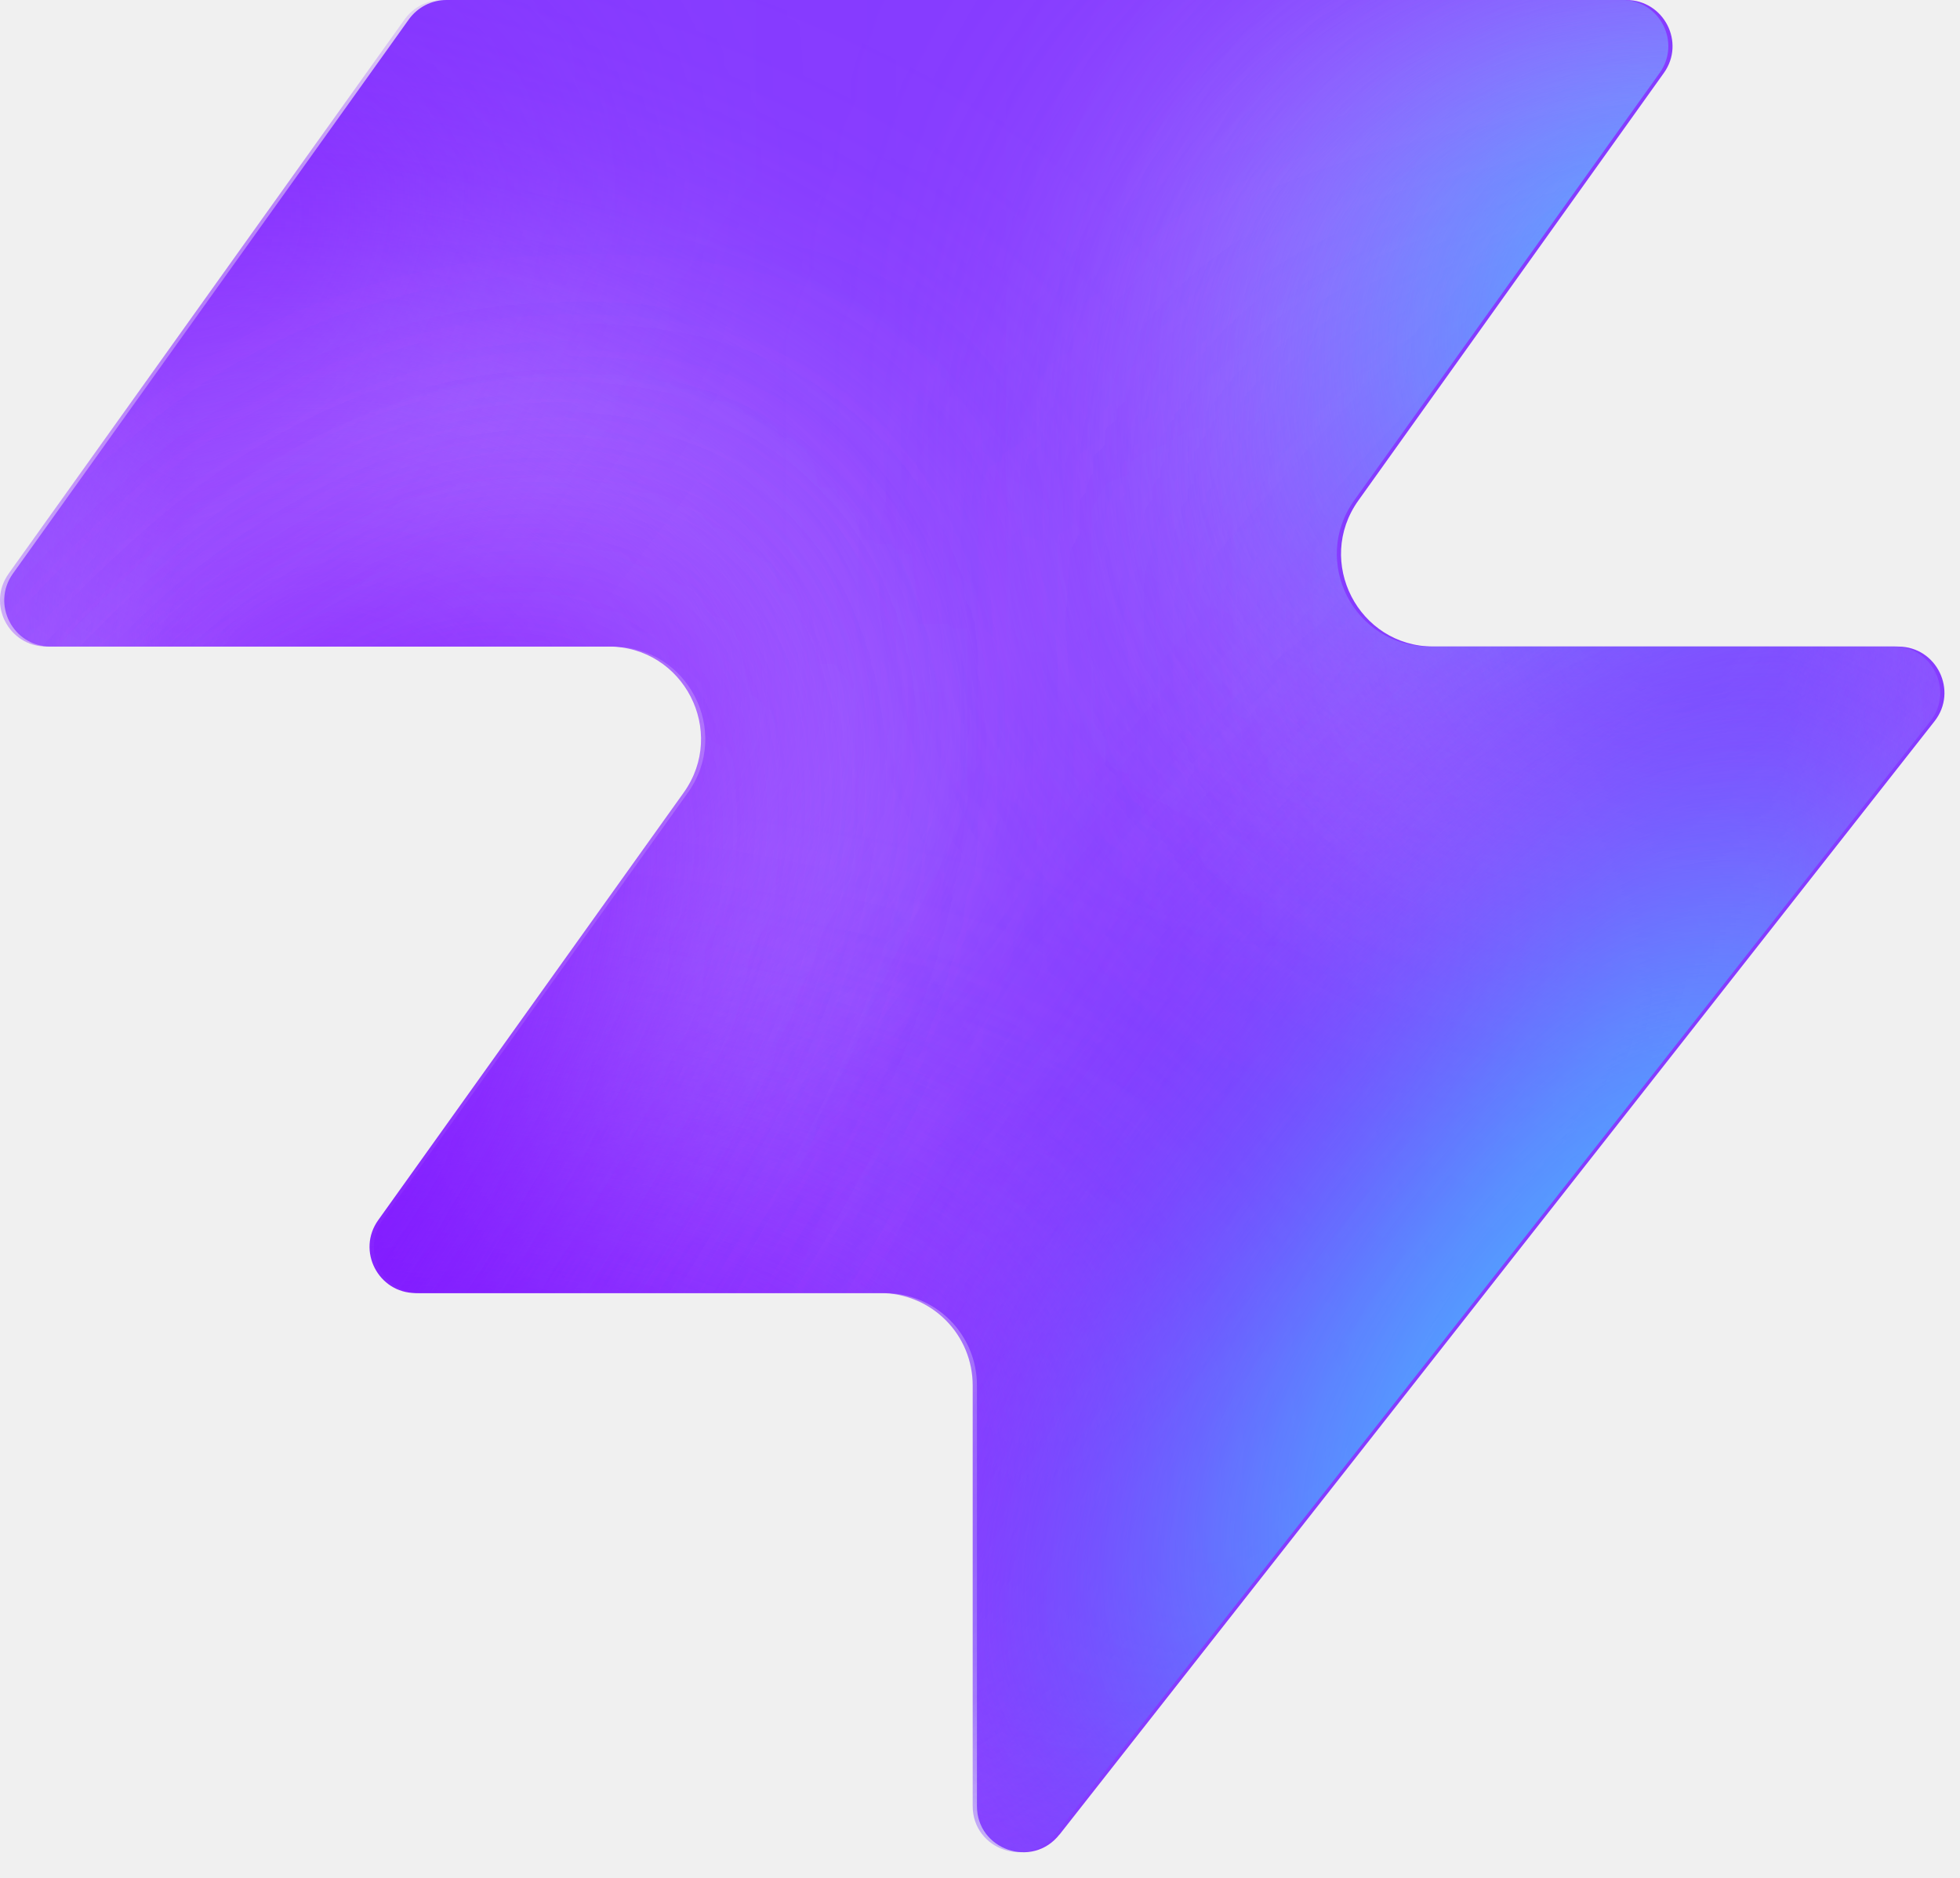
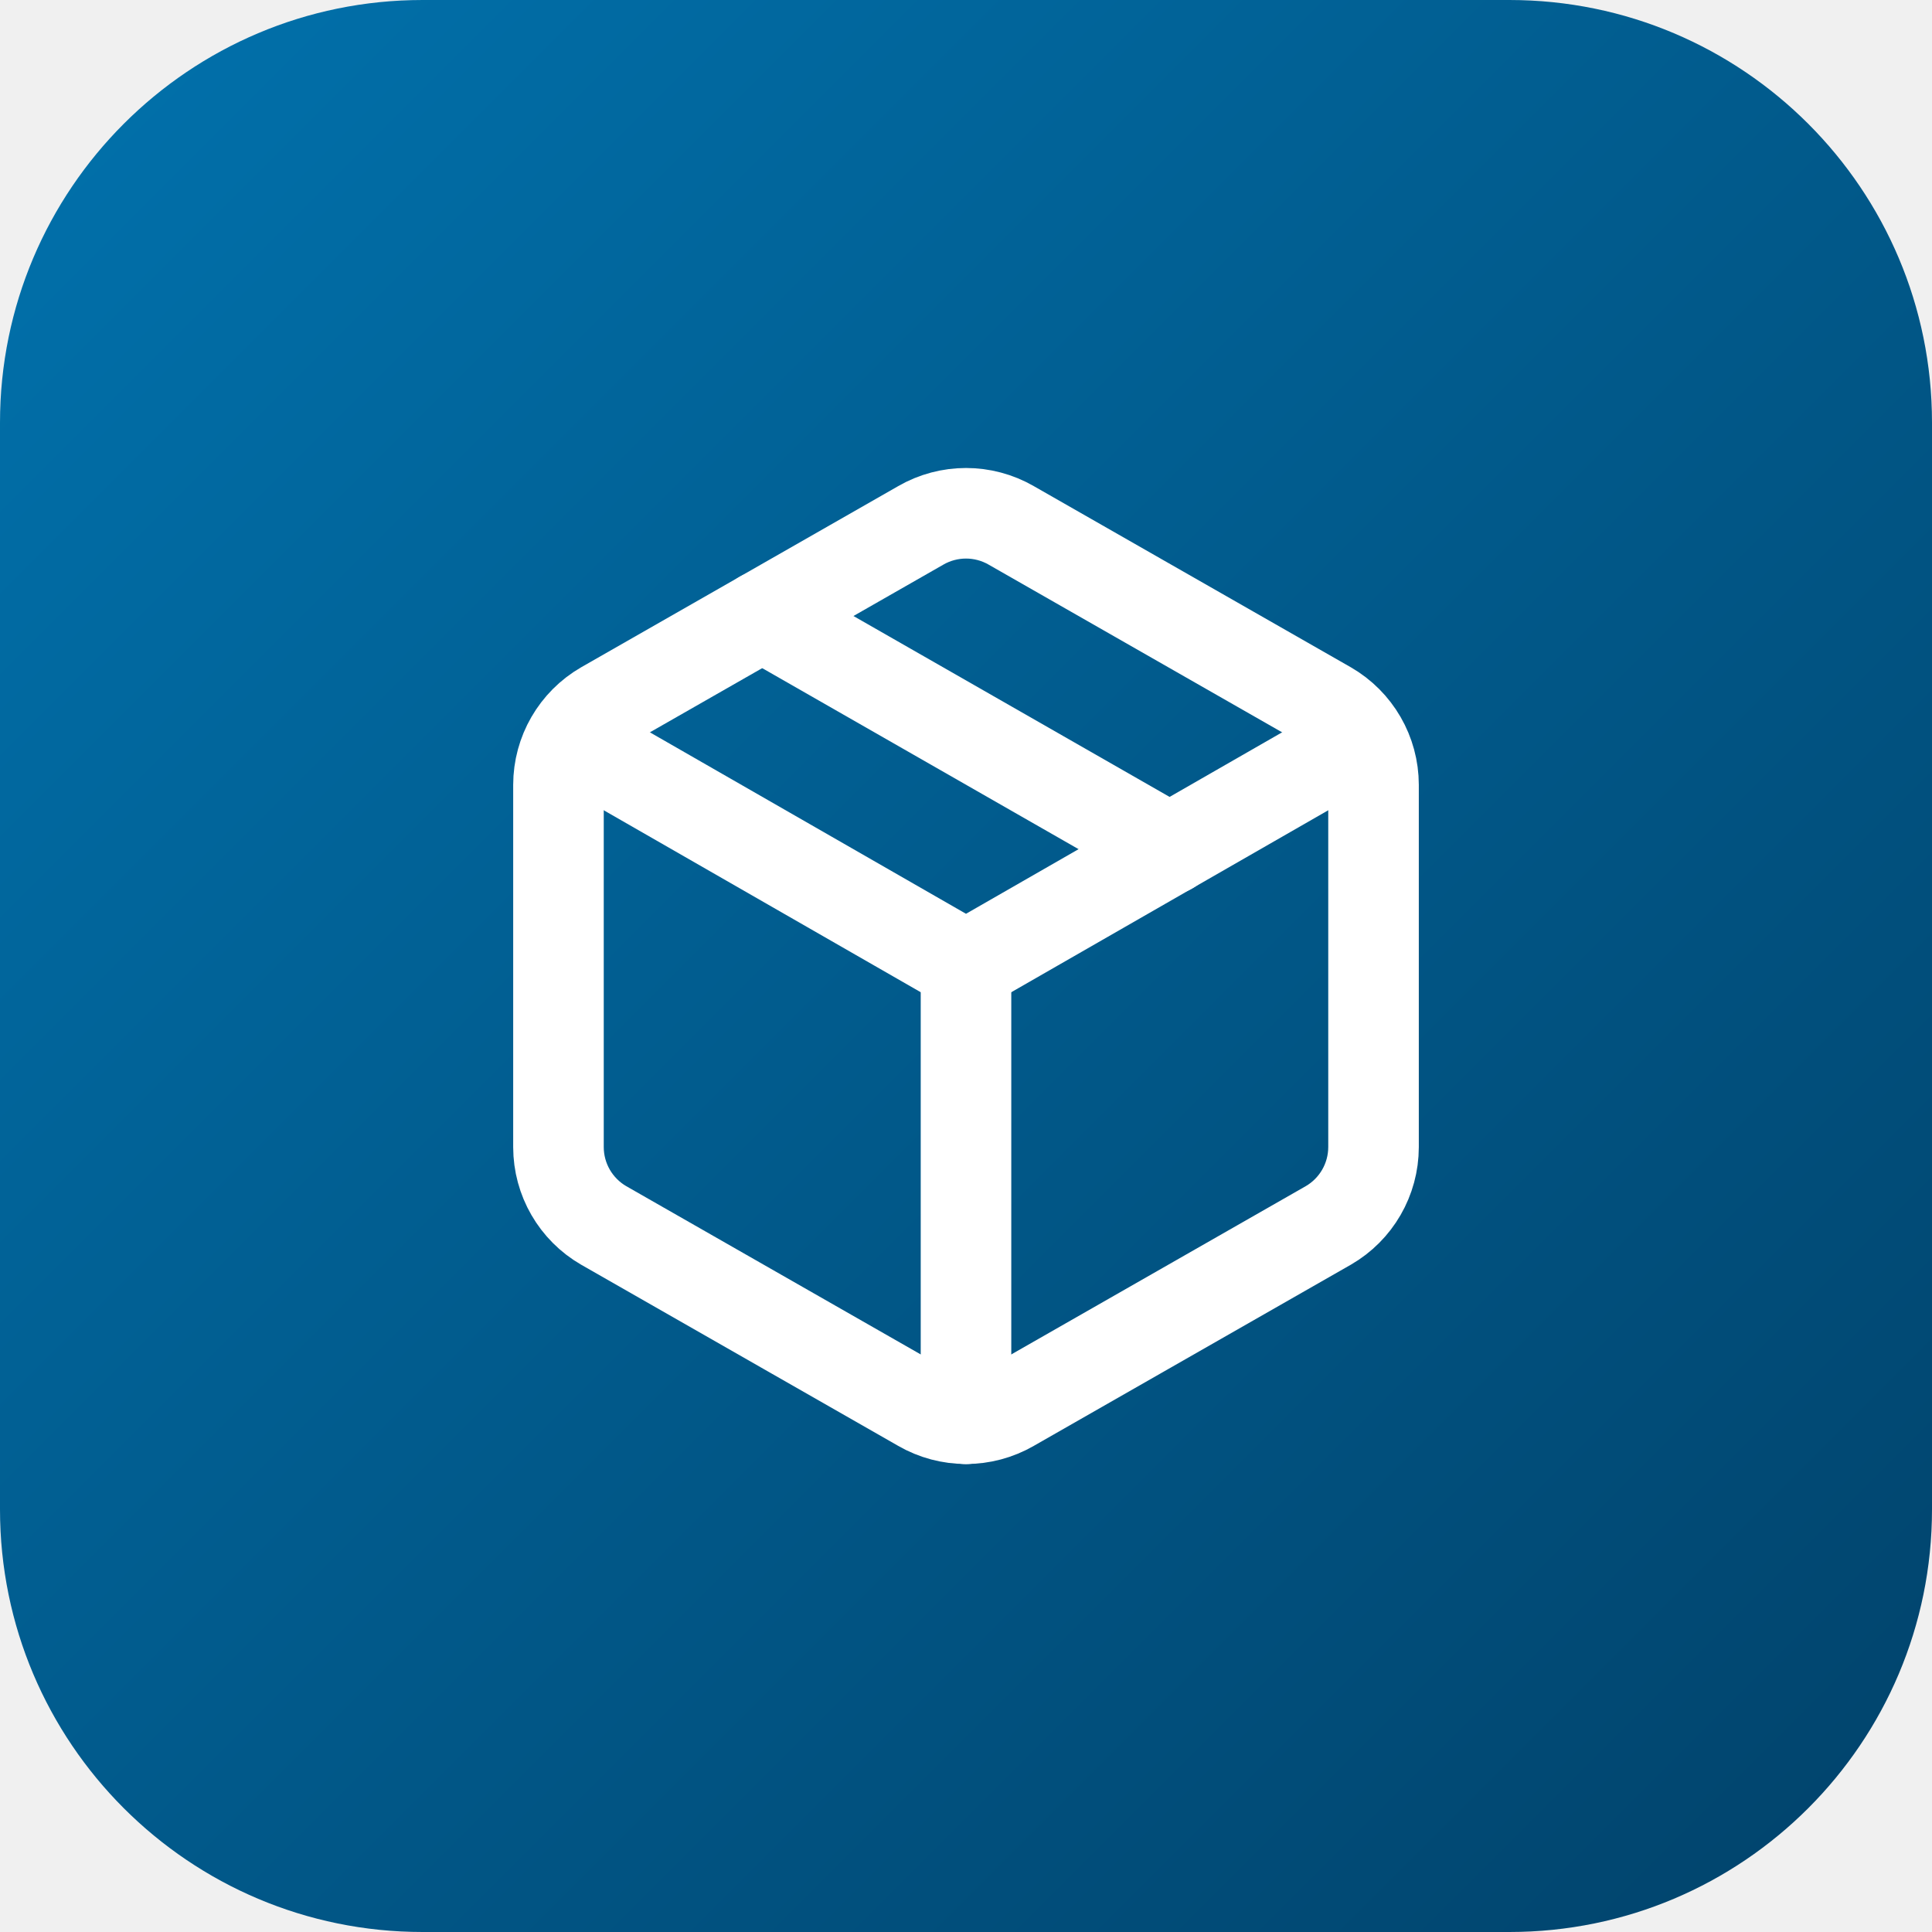
- <svg xmlns="http://www.w3.org/2000/svg" width="48" height="46" fill="none" viewBox="0 0 48 46">
-   <path fill="#863bff" d="M25.946 44.938c-.664.845-2.021.375-2.021-.698V33.937a2.26 2.26 0 0 0-2.262-2.262H10.287c-.92 0-1.456-1.04-.92-1.788l7.48-10.471c1.07-1.497 0-3.578-1.842-3.578H1.237c-.92 0-1.456-1.04-.92-1.788L10.013.474c.214-.297.556-.474.92-.474h28.894c.92 0 1.456 1.04.92 1.788l-7.48 10.471c-1.07 1.498 0 3.579 1.842 3.579h11.377c.943 0 1.473 1.088.89 1.83L25.947 44.94z" style="fill:#863bff;fill:color(display-p3 .525 .23 1);fill-opacity:1" />
-   <mask id="a" width="48" height="46" x="0" y="0" maskUnits="userSpaceOnUse" style="mask-type:alpha">
-     <path fill="#000" d="M25.842 44.938c-.664.844-2.021.375-2.021-.698V33.937a2.26 2.26 0 0 0-2.262-2.262H10.183c-.92 0-1.456-1.04-.92-1.788l7.48-10.471c1.07-1.498 0-3.579-1.842-3.579H1.133c-.92 0-1.456-1.04-.92-1.787L9.91.473c.214-.297.556-.474.92-.474h28.894c.92 0 1.456 1.04.92 1.788l-7.48 10.471c-1.07 1.498 0 3.578 1.842 3.578h11.377c.943 0 1.473 1.088.89 1.832L25.843 44.94z" style="fill:#000;fill-opacity:1" />
-   </mask>
-   <g mask="url(#a)">
-     <g filter="url(#b)">
-       <ellipse cx="5.508" cy="14.704" fill="#ede6ff" rx="5.508" ry="14.704" style="fill:#ede6ff;fill:color(display-p3 .927 .903 1);fill-opacity:1" transform="matrix(.00324 1 1 -.00324 -4.47 31.516)" />
-     </g>
-     <g filter="url(#c)">
-       <ellipse cx="10.399" cy="29.851" fill="#ede6ff" rx="10.399" ry="29.851" style="fill:#ede6ff;fill:color(display-p3 .927 .903 1);fill-opacity:1" transform="matrix(.00324 1 1 -.00324 -39.328 7.883)" />
-     </g>
-     <g filter="url(#d)">
-       <ellipse cx="5.508" cy="30.487" fill="#7e14ff" rx="5.508" ry="30.487" style="fill:#7e14ff;fill:color(display-p3 .492 .077 1);fill-opacity:1" transform="rotate(89.814 -25.913 -14.639)scale(1 -1)" />
-     </g>
-     <g filter="url(#e)">
-       <ellipse cx="5.508" cy="30.599" fill="#7e14ff" rx="5.508" ry="30.599" style="fill:#7e14ff;fill:color(display-p3 .492 .077 1);fill-opacity:1" transform="rotate(89.814 -32.644 -3.334)scale(1 -1)" />
-     </g>
-     <g filter="url(#f)">
-       <ellipse cx="5.508" cy="30.599" fill="#7e14ff" rx="5.508" ry="30.599" style="fill:#7e14ff;fill:color(display-p3 .492 .077 1);fill-opacity:1" transform="matrix(.00324 1 1 -.00324 -34.34 30.47)" />
-     </g>
-     <g filter="url(#g)">
-       <ellipse cx="14.072" cy="22.078" fill="#ede6ff" rx="14.072" ry="22.078" style="fill:#ede6ff;fill:color(display-p3 .927 .903 1);fill-opacity:1" transform="rotate(93.35 24.506 48.493)scale(-1 1)" />
-     </g>
-     <g filter="url(#h)">
-       <ellipse cx="3.47" cy="21.501" fill="#7e14ff" rx="3.47" ry="21.501" style="fill:#7e14ff;fill:color(display-p3 .492 .077 1);fill-opacity:1" transform="rotate(89.009 28.708 47.59)scale(-1 1)" />
-     </g>
-     <g filter="url(#i)">
-       <ellipse cx="3.47" cy="21.501" fill="#7e14ff" rx="3.47" ry="21.501" style="fill:#7e14ff;fill:color(display-p3 .492 .077 1);fill-opacity:1" transform="rotate(89.009 28.708 47.59)scale(-1 1)" />
-     </g>
-     <g filter="url(#j)">
-       <ellipse cx=".387" cy="8.972" fill="#7e14ff" rx="4.407" ry="29.108" style="fill:#7e14ff;fill:color(display-p3 .492 .077 1);fill-opacity:1" transform="rotate(39.51 .387 8.972)" />
-     </g>
-     <g filter="url(#k)">
-       <ellipse cx="47.523" cy="-6.092" fill="#7e14ff" rx="4.407" ry="29.108" style="fill:#7e14ff;fill:color(display-p3 .492 .077 1);fill-opacity:1" transform="rotate(37.892 47.523 -6.092)" />
-     </g>
-     <g filter="url(#l)">
-       <ellipse cx="41.412" cy="6.333" fill="#47bfff" rx="5.971" ry="9.665" style="fill:#47bfff;fill:color(display-p3 .28 .748 1);fill-opacity:1" transform="rotate(37.892 41.412 6.333)" />
-     </g>
-     <g filter="url(#m)">
-       <ellipse cx="-1.879" cy="38.332" fill="#7e14ff" rx="4.407" ry="29.108" style="fill:#7e14ff;fill:color(display-p3 .492 .077 1);fill-opacity:1" transform="rotate(37.892 -1.88 38.332)" />
-     </g>
-     <g filter="url(#n)">
-       <ellipse cx="-1.879" cy="38.332" fill="#7e14ff" rx="4.407" ry="29.108" style="fill:#7e14ff;fill:color(display-p3 .492 .077 1);fill-opacity:1" transform="rotate(37.892 -1.88 38.332)" />
-     </g>
-     <g filter="url(#o)">
-       <ellipse cx="35.651" cy="29.907" fill="#7e14ff" rx="4.407" ry="29.108" style="fill:#7e14ff;fill:color(display-p3 .492 .077 1);fill-opacity:1" transform="rotate(37.892 35.651 29.907)" />
-     </g>
-     <g filter="url(#p)">
-       <ellipse cx="38.418" cy="32.4" fill="#47bfff" rx="5.971" ry="15.297" style="fill:#47bfff;fill:color(display-p3 .28 .748 1);fill-opacity:1" transform="rotate(37.892 38.418 32.4)" />
-     </g>
+ <svg xmlns="http://www.w3.org/2000/svg" viewBox="0 0 64 64">
+   <defs>
+     <linearGradient id="g" x1="0" y1="0" x2="1" y2="1">
+       <stop offset="0" stop-color="#0172ad" />
+       <stop offset="1" stop-color="#01426a" />
+     </linearGradient>
+   </defs>
+   <rect width="64" height="64" rx="14" fill="url(#g)" />
+   <g transform="translate(14 14) scale(1.5)" fill="none" stroke="#fff" stroke-width="2" stroke-linecap="round" stroke-linejoin="round">
+     <path d="M11 21.73a2 2 0 0 0 2 0l7-4A2 2 0 0 0 21 16V8a2 2 0 0 0-1-1.73l-7-4a2 2 0 0 0-2 0l-7 4A2 2 0 0 0 3 8v8a2 2 0 0 0 1 1.73z" />
+     <path d="M12 22V12" />
+     <polyline points="3.29 7 12 12 20.71 7" />
+     <path d="m7.5 4.27 9 5.15" />
  </g>
-   <defs>
-     <filter id="b" width="60.045" height="41.654" x="-19.77" y="16.149" color-interpolation-filters="sRGB" filterUnits="userSpaceOnUse">
-       <feFlood flood-opacity="0" result="BackgroundImageFix" />
-       <feBlend in="SourceGraphic" in2="BackgroundImageFix" result="shape" />
-       <feGaussianBlur result="effect1_foregroundBlur_2002_17158" stdDeviation="7.659" />
-     </filter>
-     <filter id="c" width="90.34" height="51.437" x="-54.613" y="-7.533" color-interpolation-filters="sRGB" filterUnits="userSpaceOnUse">
-       <feFlood flood-opacity="0" result="BackgroundImageFix" />
-       <feBlend in="SourceGraphic" in2="BackgroundImageFix" result="shape" />
-       <feGaussianBlur result="effect1_foregroundBlur_2002_17158" stdDeviation="7.659" />
-     </filter>
-     <filter id="d" width="79.355" height="29.4" x="-49.64" y="2.03" color-interpolation-filters="sRGB" filterUnits="userSpaceOnUse">
-       <feFlood flood-opacity="0" result="BackgroundImageFix" />
-       <feBlend in="SourceGraphic" in2="BackgroundImageFix" result="shape" />
-       <feGaussianBlur result="effect1_foregroundBlur_2002_17158" stdDeviation="4.596" />
-     </filter>
-     <filter id="e" width="79.579" height="29.4" x="-45.045" y="20.029" color-interpolation-filters="sRGB" filterUnits="userSpaceOnUse">
-       <feFlood flood-opacity="0" result="BackgroundImageFix" />
-       <feBlend in="SourceGraphic" in2="BackgroundImageFix" result="shape" />
-       <feGaussianBlur result="effect1_foregroundBlur_2002_17158" stdDeviation="4.596" />
-     </filter>
-     <filter id="f" width="79.579" height="29.4" x="-43.513" y="21.178" color-interpolation-filters="sRGB" filterUnits="userSpaceOnUse">
-       <feFlood flood-opacity="0" result="BackgroundImageFix" />
-       <feBlend in="SourceGraphic" in2="BackgroundImageFix" result="shape" />
-       <feGaussianBlur result="effect1_foregroundBlur_2002_17158" stdDeviation="4.596" />
-     </filter>
-     <filter id="g" width="74.749" height="58.852" x="15.756" y="-17.901" color-interpolation-filters="sRGB" filterUnits="userSpaceOnUse">
-       <feFlood flood-opacity="0" result="BackgroundImageFix" />
-       <feBlend in="SourceGraphic" in2="BackgroundImageFix" result="shape" />
-       <feGaussianBlur result="effect1_foregroundBlur_2002_17158" stdDeviation="7.659" />
-     </filter>
-     <filter id="h" width="61.377" height="25.362" x="23.548" y="2.284" color-interpolation-filters="sRGB" filterUnits="userSpaceOnUse">
-       <feFlood flood-opacity="0" result="BackgroundImageFix" />
-       <feBlend in="SourceGraphic" in2="BackgroundImageFix" result="shape" />
-       <feGaussianBlur result="effect1_foregroundBlur_2002_17158" stdDeviation="4.596" />
-     </filter>
-     <filter id="i" width="61.377" height="25.362" x="23.548" y="2.284" color-interpolation-filters="sRGB" filterUnits="userSpaceOnUse">
-       <feFlood flood-opacity="0" result="BackgroundImageFix" />
-       <feBlend in="SourceGraphic" in2="BackgroundImageFix" result="shape" />
-       <feGaussianBlur result="effect1_foregroundBlur_2002_17158" stdDeviation="4.596" />
-     </filter>
-     <filter id="j" width="56.045" height="63.649" x="-27.636" y="-22.853" color-interpolation-filters="sRGB" filterUnits="userSpaceOnUse">
-       <feFlood flood-opacity="0" result="BackgroundImageFix" />
-       <feBlend in="SourceGraphic" in2="BackgroundImageFix" result="shape" />
-       <feGaussianBlur result="effect1_foregroundBlur_2002_17158" stdDeviation="4.596" />
-     </filter>
-     <filter id="k" width="54.814" height="64.646" x="20.116" y="-38.415" color-interpolation-filters="sRGB" filterUnits="userSpaceOnUse">
-       <feFlood flood-opacity="0" result="BackgroundImageFix" />
-       <feBlend in="SourceGraphic" in2="BackgroundImageFix" result="shape" />
-       <feGaussianBlur result="effect1_foregroundBlur_2002_17158" stdDeviation="4.596" />
-     </filter>
-     <filter id="l" width="33.541" height="35.313" x="24.641" y="-11.323" color-interpolation-filters="sRGB" filterUnits="userSpaceOnUse">
-       <feFlood flood-opacity="0" result="BackgroundImageFix" />
-       <feBlend in="SourceGraphic" in2="BackgroundImageFix" result="shape" />
-       <feGaussianBlur result="effect1_foregroundBlur_2002_17158" stdDeviation="4.596" />
-     </filter>
-     <filter id="m" width="54.814" height="64.646" x="-29.286" y="6.009" color-interpolation-filters="sRGB" filterUnits="userSpaceOnUse">
-       <feFlood flood-opacity="0" result="BackgroundImageFix" />
-       <feBlend in="SourceGraphic" in2="BackgroundImageFix" result="shape" />
-       <feGaussianBlur result="effect1_foregroundBlur_2002_17158" stdDeviation="4.596" />
-     </filter>
-     <filter id="n" width="54.814" height="64.646" x="-29.286" y="6.009" color-interpolation-filters="sRGB" filterUnits="userSpaceOnUse">
-       <feFlood flood-opacity="0" result="BackgroundImageFix" />
-       <feBlend in="SourceGraphic" in2="BackgroundImageFix" result="shape" />
-       <feGaussianBlur result="effect1_foregroundBlur_2002_17158" stdDeviation="4.596" />
-     </filter>
-     <filter id="o" width="54.814" height="64.646" x="8.244" y="-2.416" color-interpolation-filters="sRGB" filterUnits="userSpaceOnUse">
-       <feFlood flood-opacity="0" result="BackgroundImageFix" />
-       <feBlend in="SourceGraphic" in2="BackgroundImageFix" result="shape" />
-       <feGaussianBlur result="effect1_foregroundBlur_2002_17158" stdDeviation="4.596" />
-     </filter>
-     <filter id="p" width="39.409" height="43.623" x="18.713" y="10.588" color-interpolation-filters="sRGB" filterUnits="userSpaceOnUse">
-       <feFlood flood-opacity="0" result="BackgroundImageFix" />
-       <feBlend in="SourceGraphic" in2="BackgroundImageFix" result="shape" />
-       <feGaussianBlur result="effect1_foregroundBlur_2002_17158" stdDeviation="4.596" />
-     </filter>
-   </defs>
</svg>
